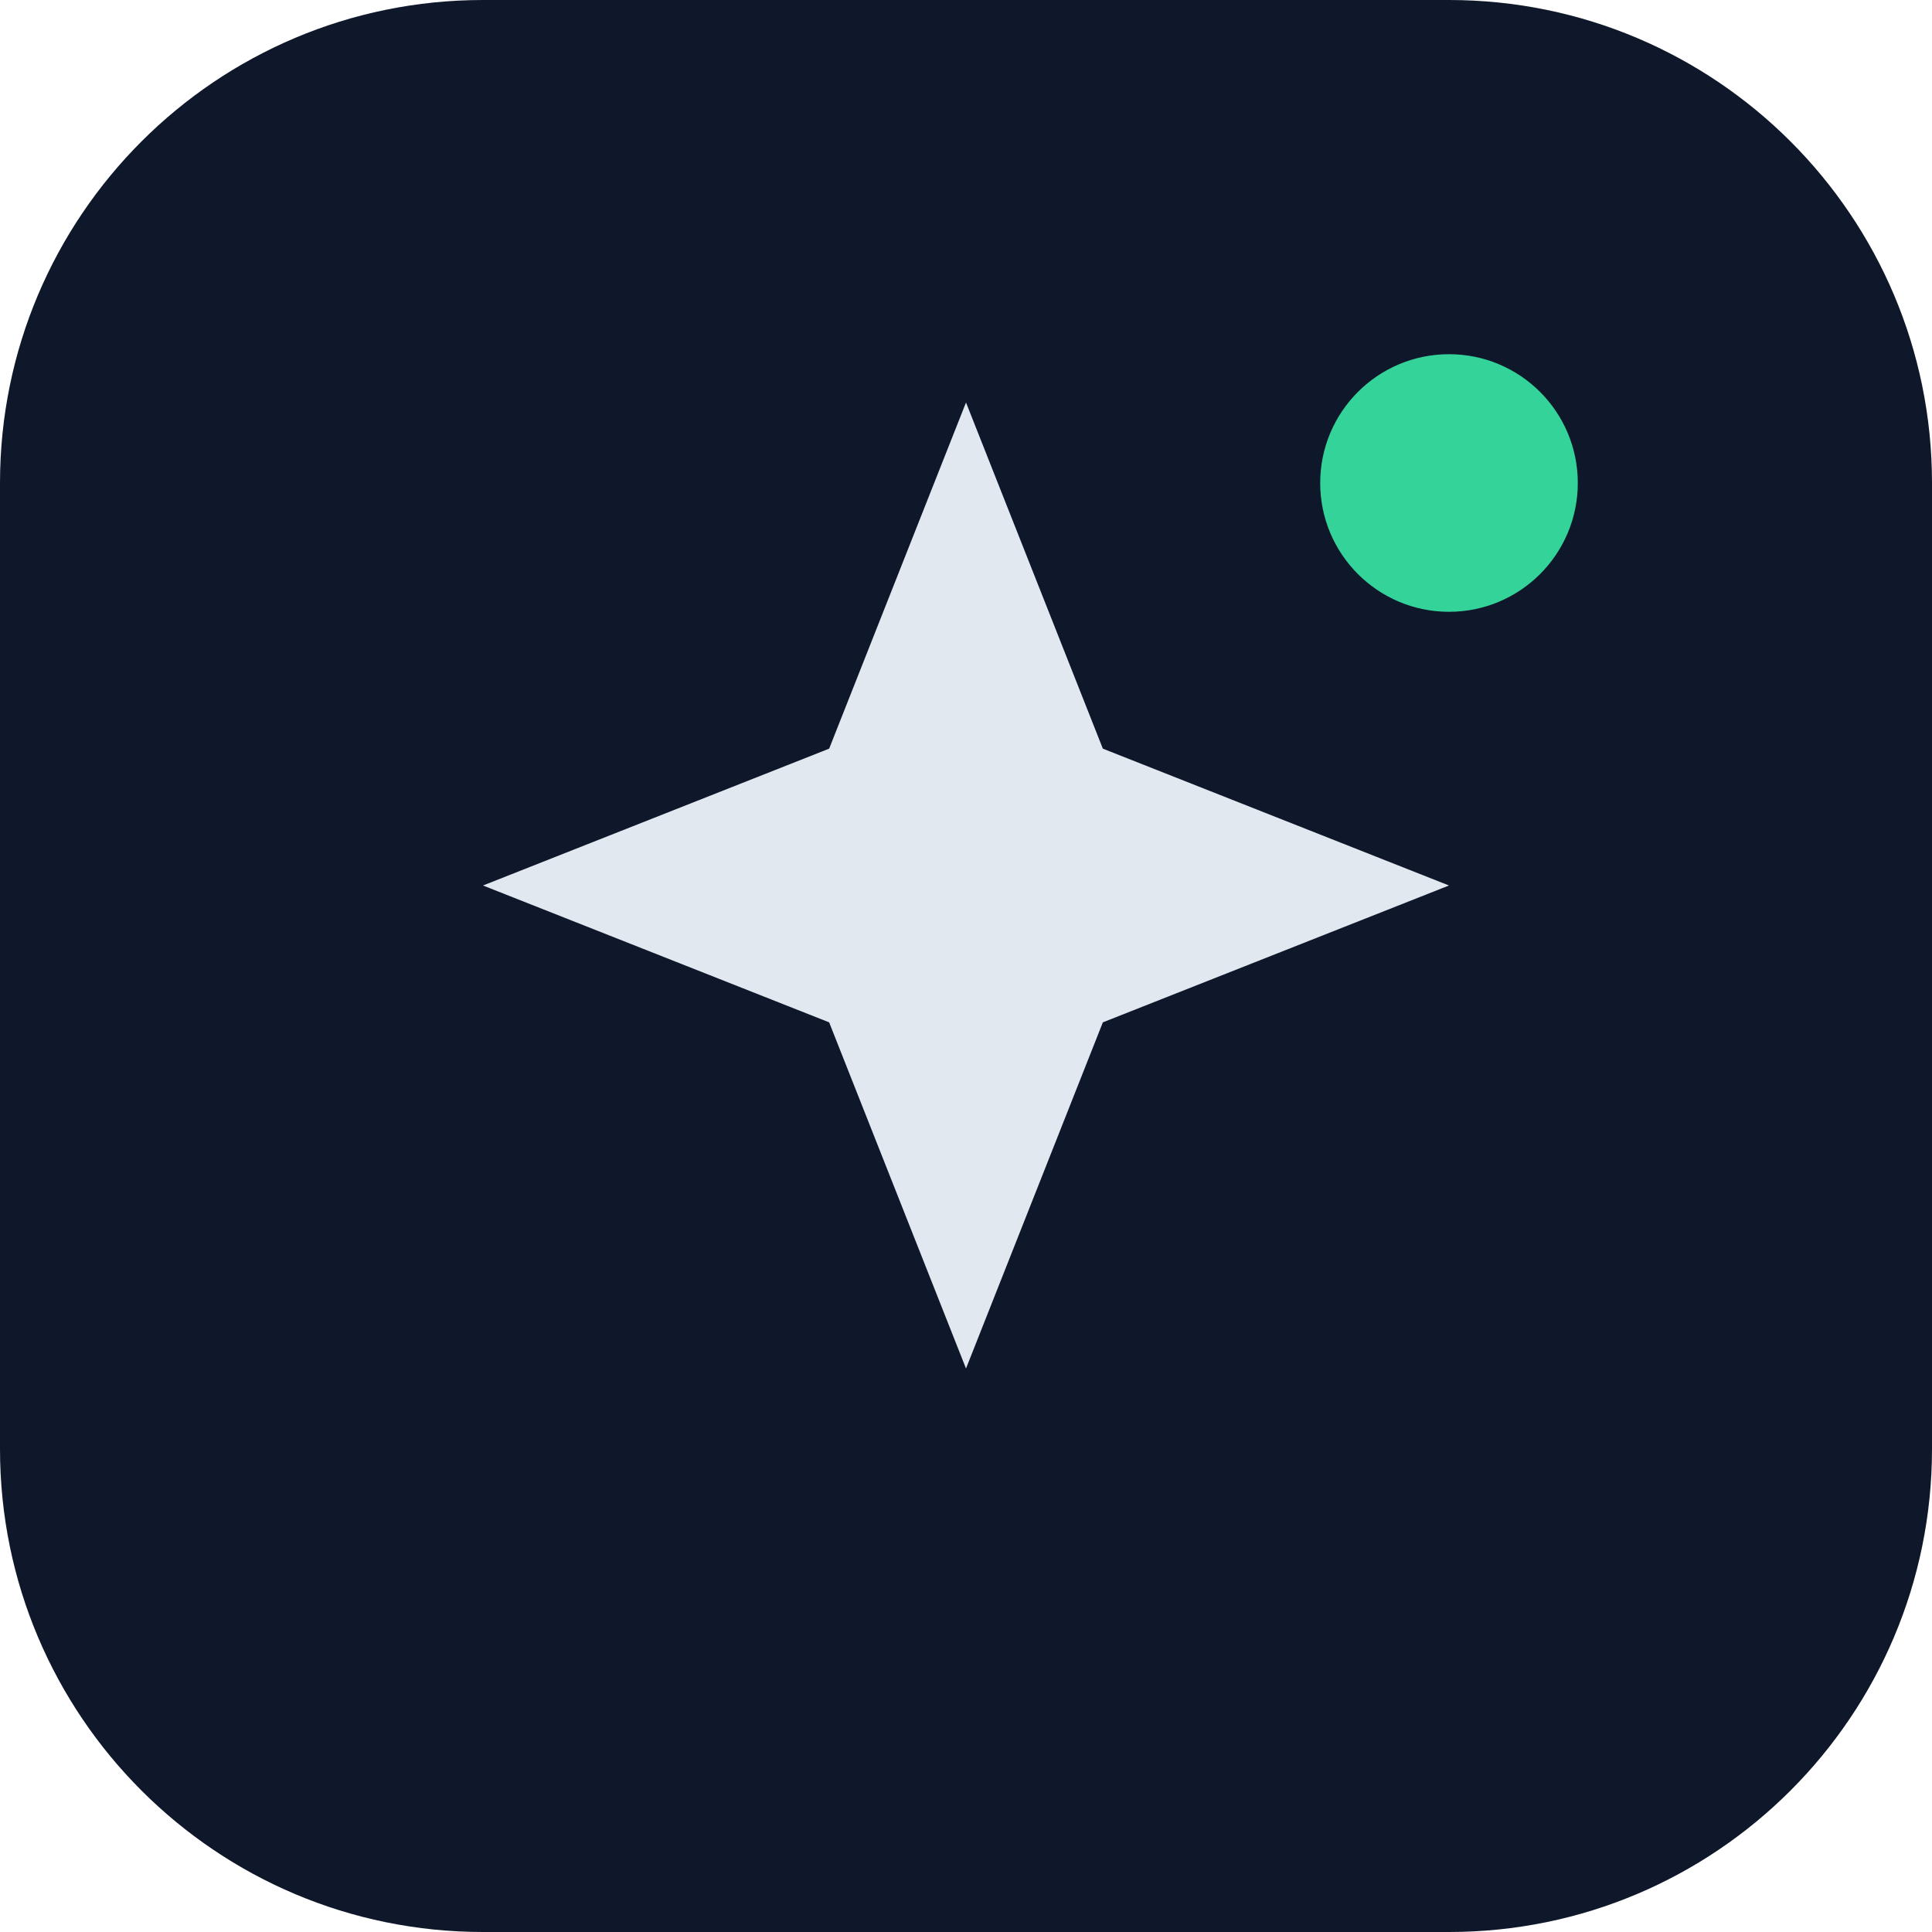
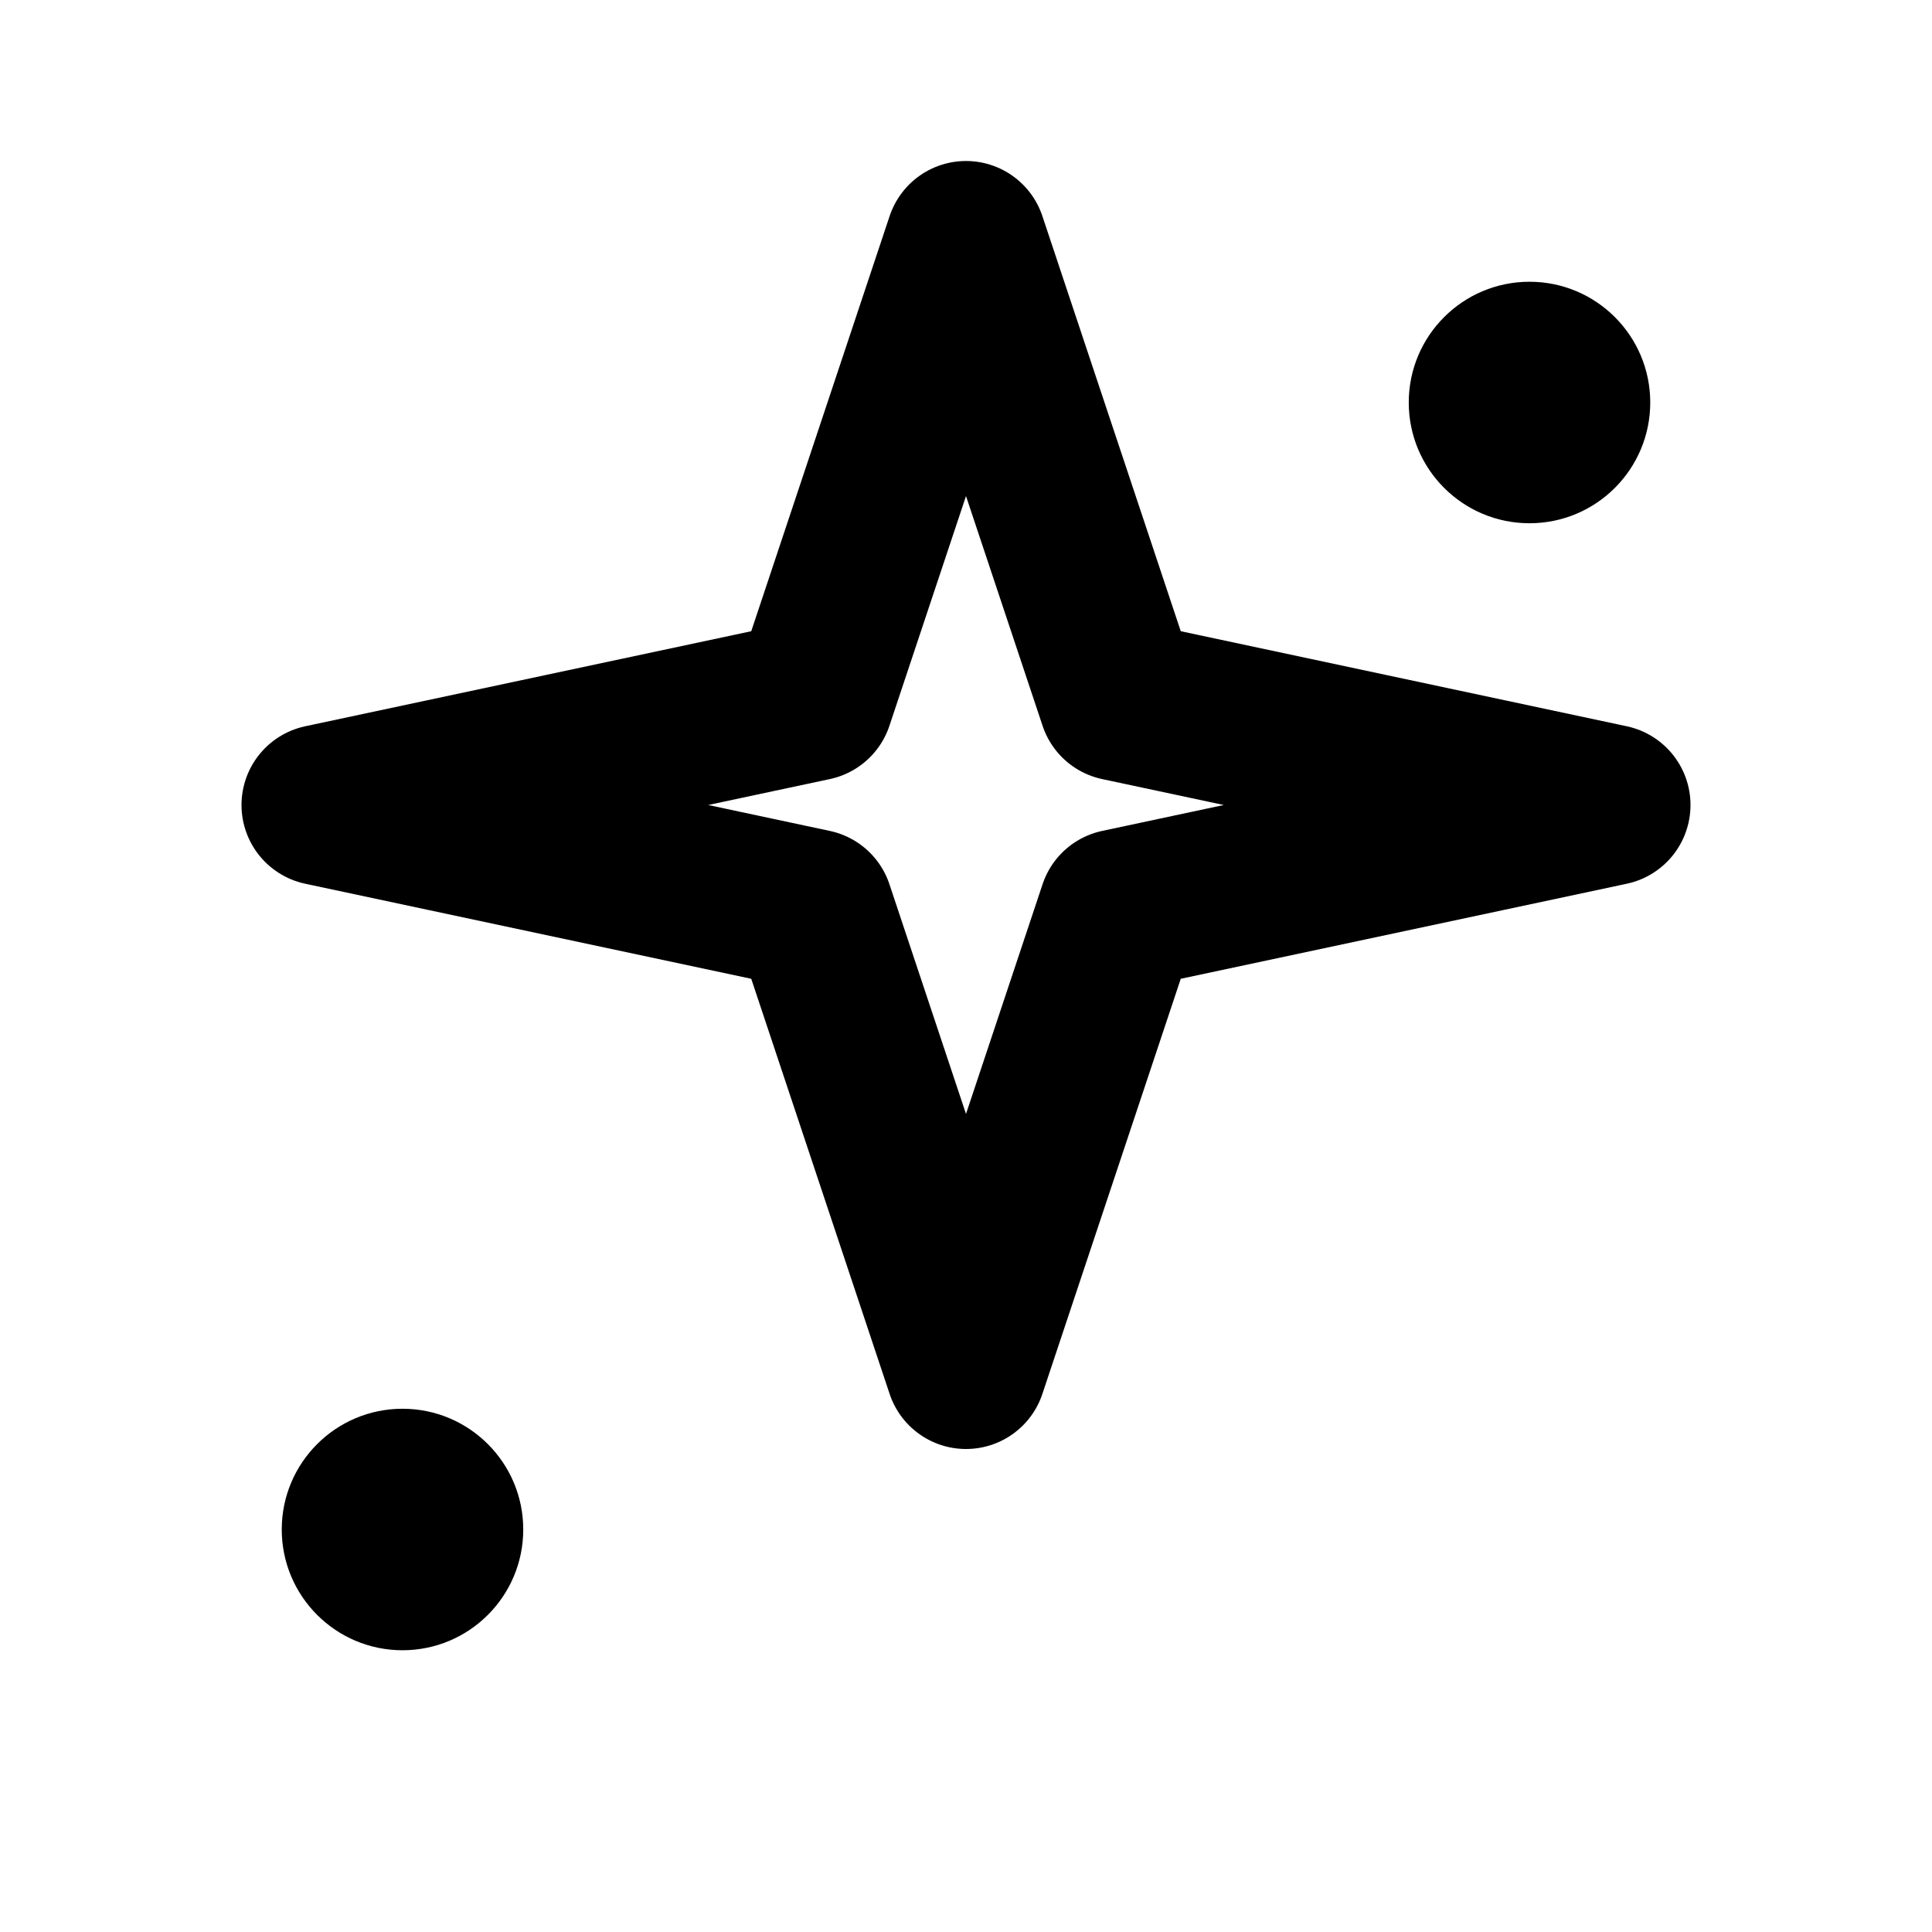
- <svg xmlns="http://www.w3.org/2000/svg" viewBox="0 0 24 24" width="24" height="24">
-   <rect width="24" height="24" rx="6" fill="#0f172a" />
-   <path d="M12 5l1.7 4.3L18 11l-4.3 1.7L12 17l-1.7-4.3L6 11l4.3-1.7z" fill="#e2e8f0" />
-   <circle cx="18" cy="6" r="1.6" fill="#34d399" />
+ <svg xmlns="http://www.w3.org/2000/svg" viewBox="0 0 24 24" fill="none" stroke="currentColor" stroke-width="2" stroke-linecap="round" stroke-linejoin="round">
+   <path d="M12 3l1.9 5.7L20 10l-6.1 1.3L12 17l-1.9-5.7L4 10l6.1-1.3z" />
+   <circle cx="19" cy="5" r="1.5" fill="currentColor" stroke="none" />
+   <circle cx="5" cy="19" r="1.5" fill="currentColor" stroke="none" />
</svg>
